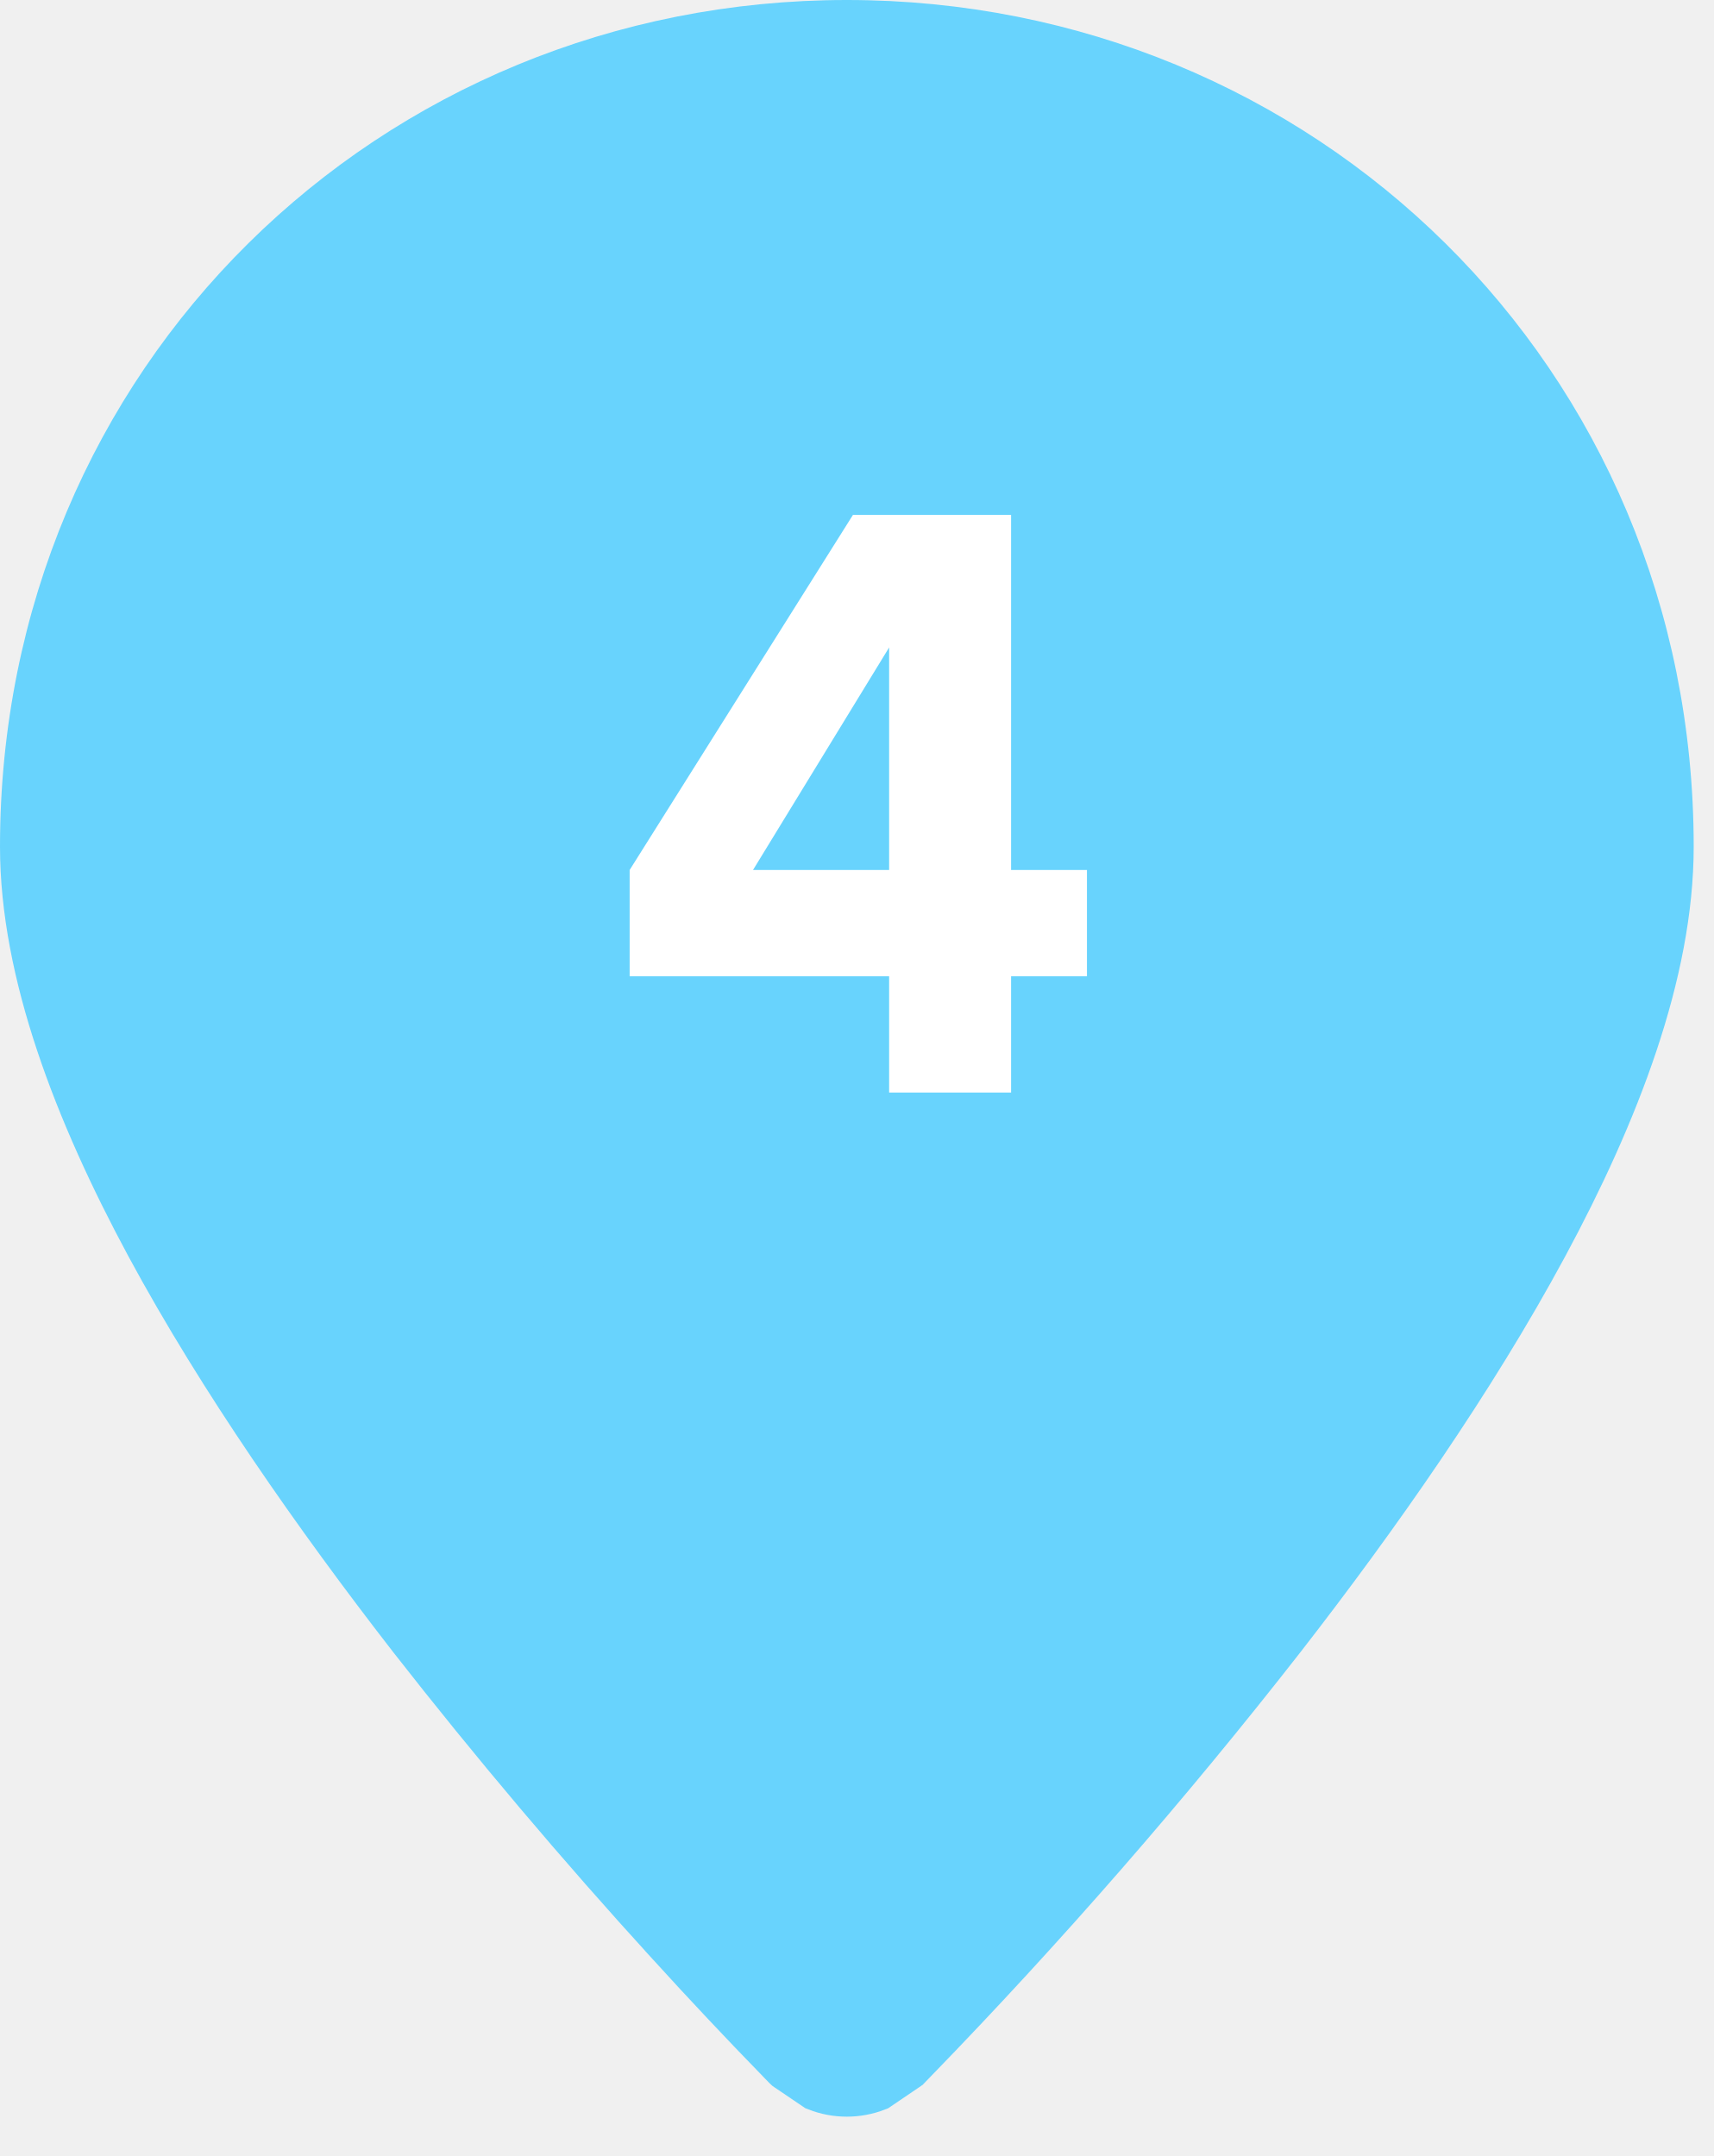
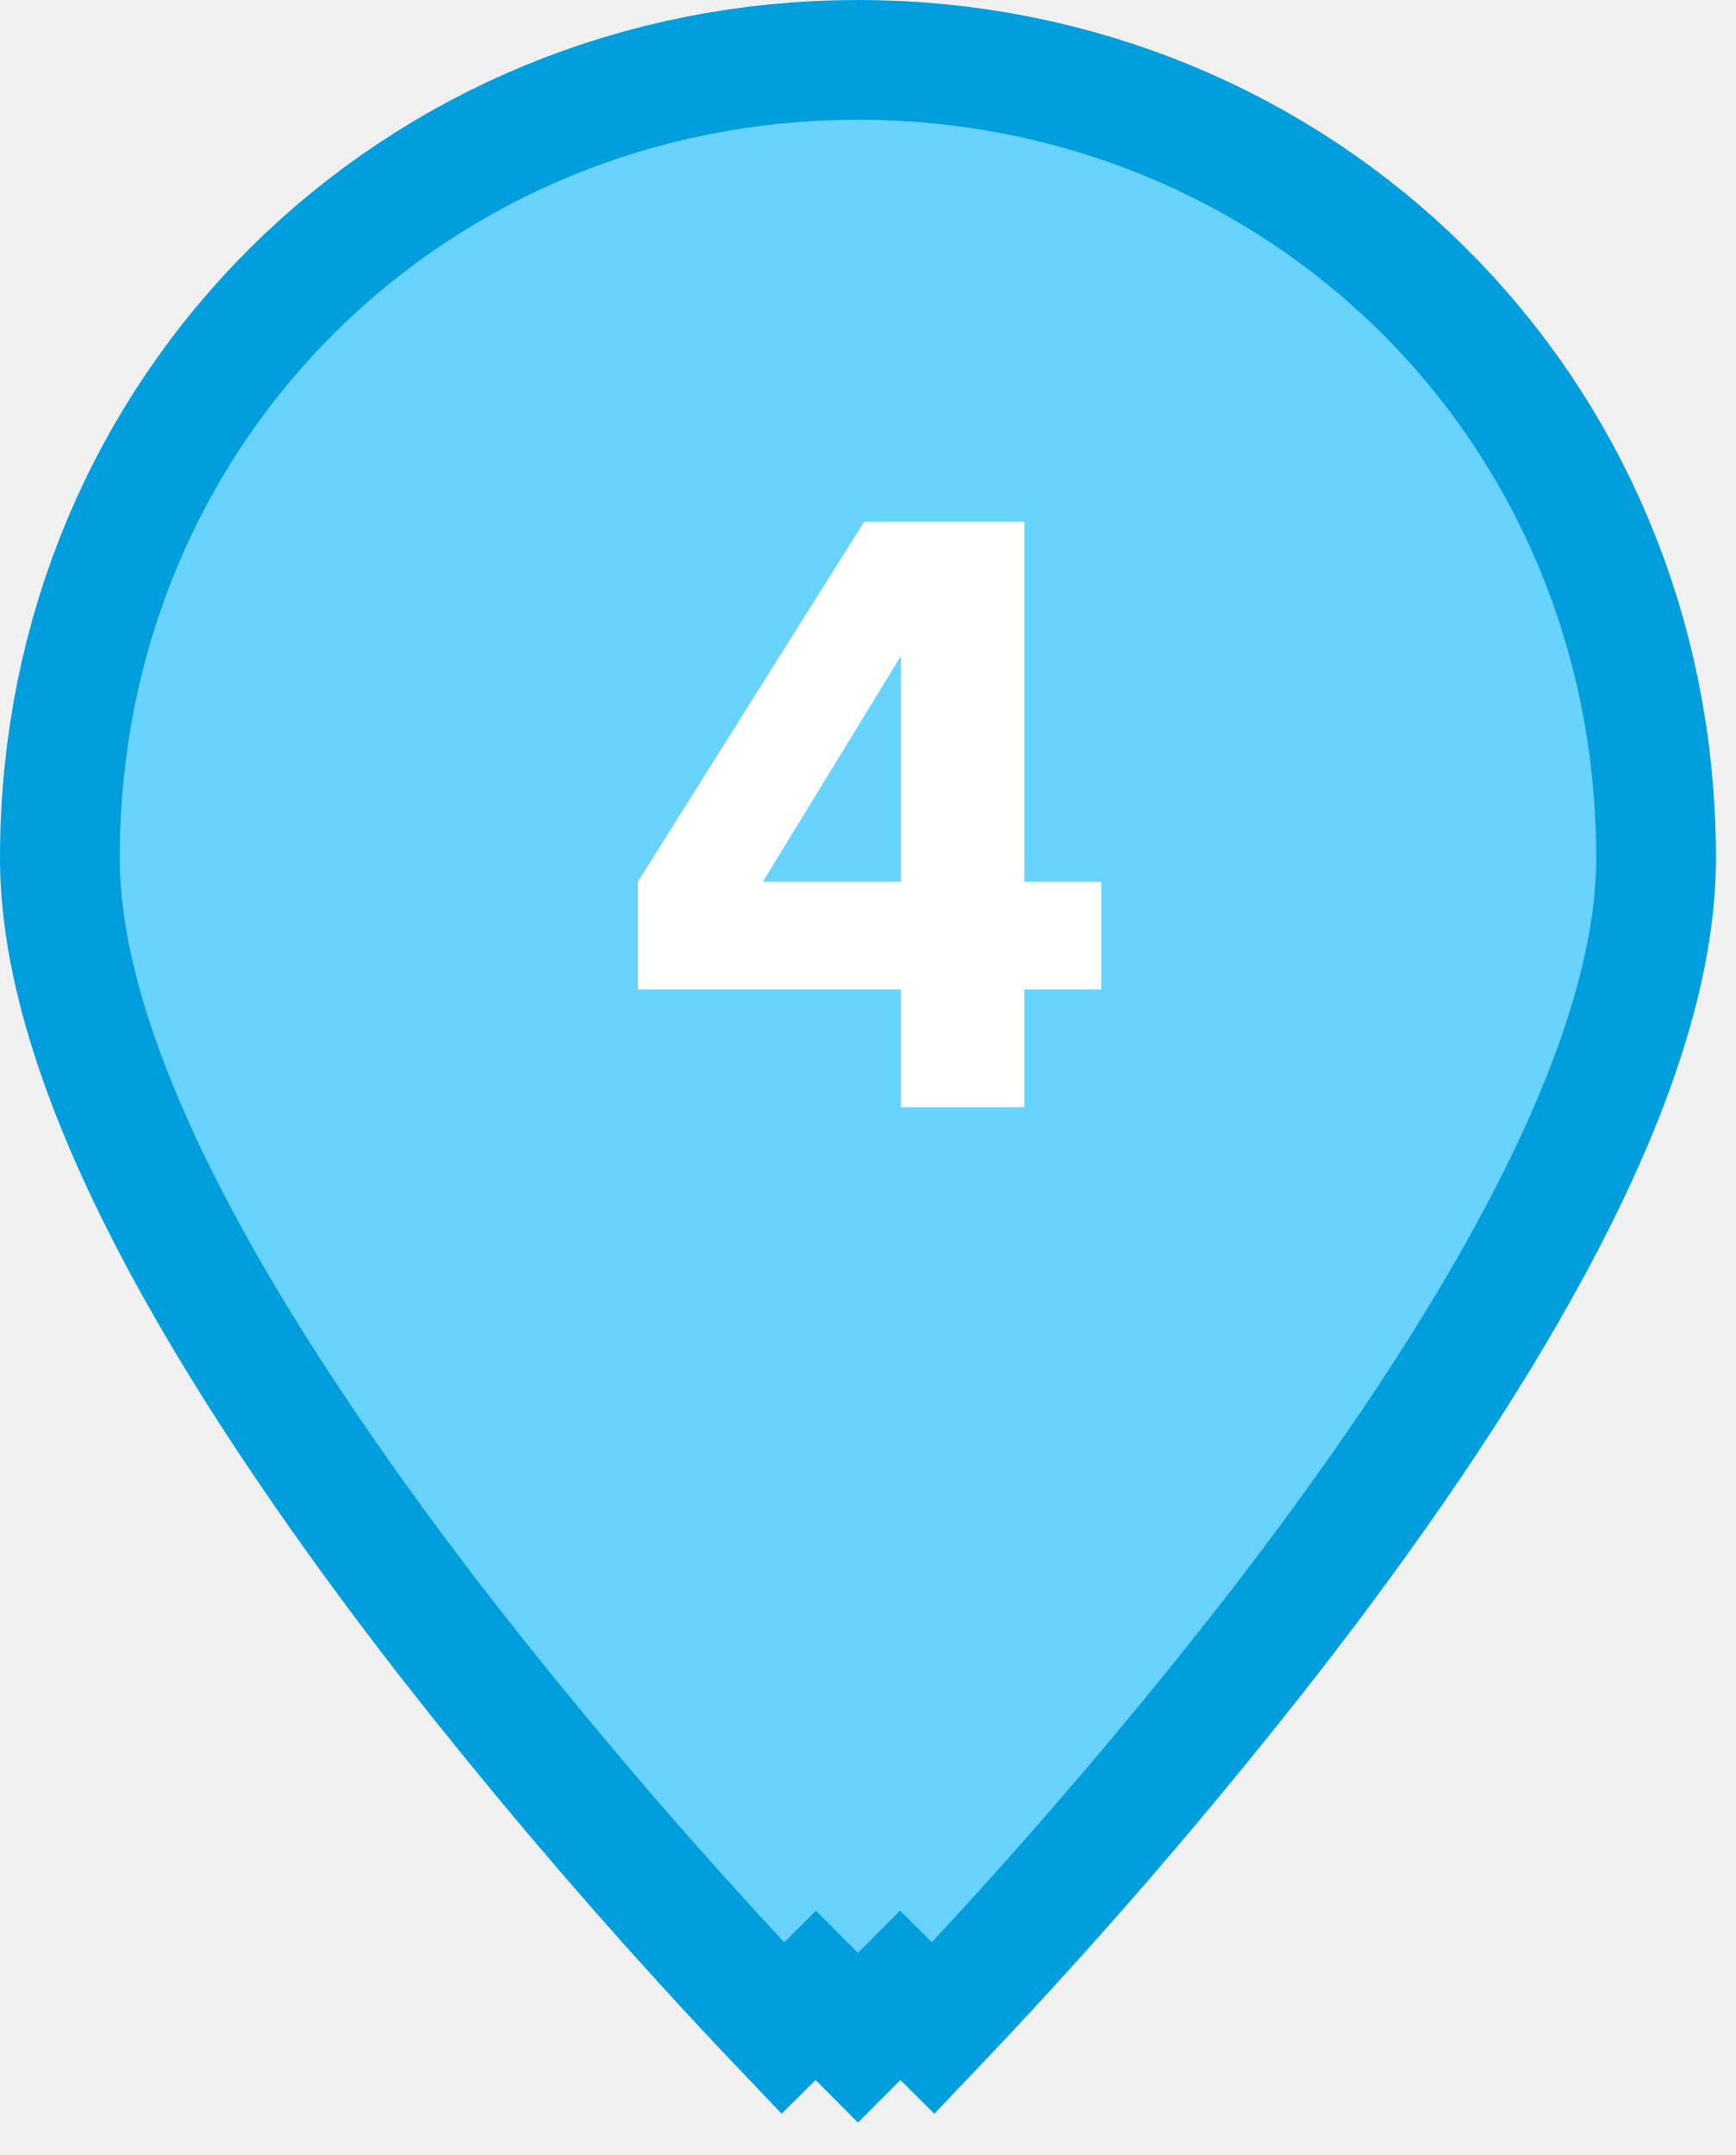
- <svg xmlns="http://www.w3.org/2000/svg" width="58" height="73" viewBox="0 0 58 73" fill="none">
-   <path d="M26.777 69.846L26.756 69.826L26.751 69.82L26.539 69.605C26.538 69.604 26.538 69.603 26.537 69.603C25.282 68.31 24.047 66.997 22.834 65.665L22.834 65.664C19.785 62.324 16.866 58.868 14.083 55.304C10.905 51.206 7.674 46.596 5.227 42.063C2.82 37.593 1 32.885 1 28.667C1 12.965 13.413 1 28.667 1C43.92 1 56.333 12.965 56.333 28.667C56.333 32.885 54.514 37.593 52.106 42.06L52.106 42.06C49.66 46.6 46.432 51.206 43.25 55.304C39.358 60.29 35.2 65.063 30.797 69.603C30.796 69.603 30.795 69.604 30.794 69.605L30.583 69.82L30.577 69.826L30.567 69.835L29.595 70.494C29.299 70.609 28.983 70.668 28.665 70.668C28.346 70.668 28.029 70.609 27.732 70.493L26.777 69.846ZM28.667 40.417C31.783 40.417 34.772 39.179 36.975 36.975C39.179 34.772 40.417 31.783 40.417 28.667C40.417 25.55 39.179 22.562 36.975 20.358C34.772 18.155 31.783 16.917 28.667 16.917C25.55 16.917 22.562 18.155 20.358 20.358C18.155 22.562 16.917 25.55 16.917 28.667C16.917 31.783 18.155 34.772 20.358 36.975C22.562 39.179 25.55 40.417 28.667 40.417Z" fill="#68D3FD" stroke="#68D3FD" stroke-width="2" />
+ <svg xmlns="http://www.w3.org/2000/svg" width="58" height="72" viewBox="0 0 58 72" fill="none">
+   <path d="M28.666 68.082L27.256 66.666L26.154 67.762C25.284 66.849 24.424 65.925 23.573 64.992L23.572 64.99C20.541 61.669 17.639 58.233 14.872 54.69C11.712 50.614 8.517 46.054 6.107 41.589C3.722 37.16 2 32.632 2 28.667C2 13.528 13.954 2 28.667 2C43.379 2 55.333 13.528 55.333 28.667C55.333 32.632 53.611 37.16 51.226 41.585L51.226 41.585C48.816 46.058 45.625 50.615 42.461 54.69C38.917 59.229 35.152 63.592 31.179 67.761L30.079 66.667L30.077 66.665L28.666 68.082ZM28.667 41.417C32.048 41.417 35.291 40.073 37.682 37.682C40.073 35.291 41.417 32.048 41.417 28.667C41.417 25.285 40.073 22.042 37.682 19.651C35.291 17.26 32.048 15.917 28.667 15.917C25.285 15.917 22.042 17.26 19.651 19.651C17.26 22.042 15.917 25.285 15.917 28.667C15.917 32.048 17.26 35.291 19.651 37.682C22.042 40.073 25.285 41.417 28.667 41.417Z" fill="#68D3FD" stroke="#009EDC" stroke-width="4" />
  <circle cx="29.498" cy="29.332" r="17.498" fill="#68D3FD" />
  <path d="M30.098 33.057H21.314V29.457L28.874 17.433H34.226V29.457H36.794V33.057H34.226V36.993H30.098V33.057ZM30.098 29.457V21.922L25.49 29.457H30.098Z" fill="white" />
</svg>
